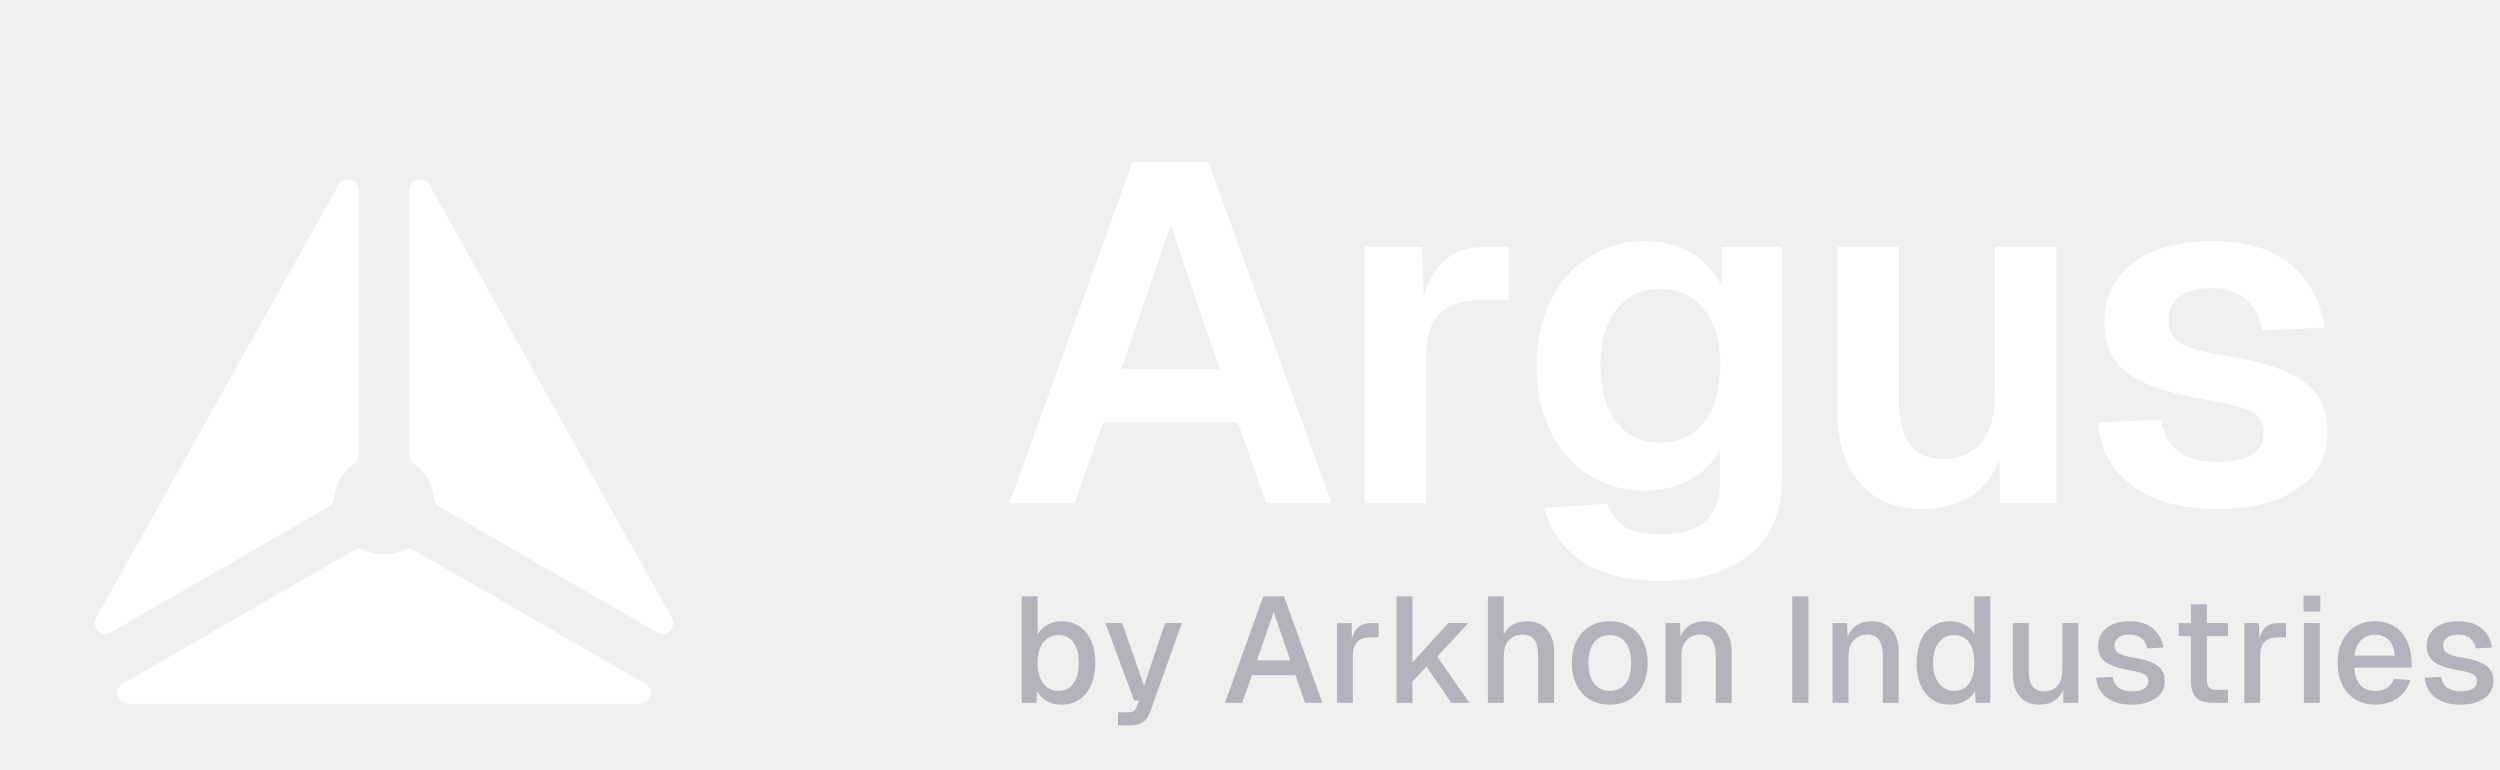
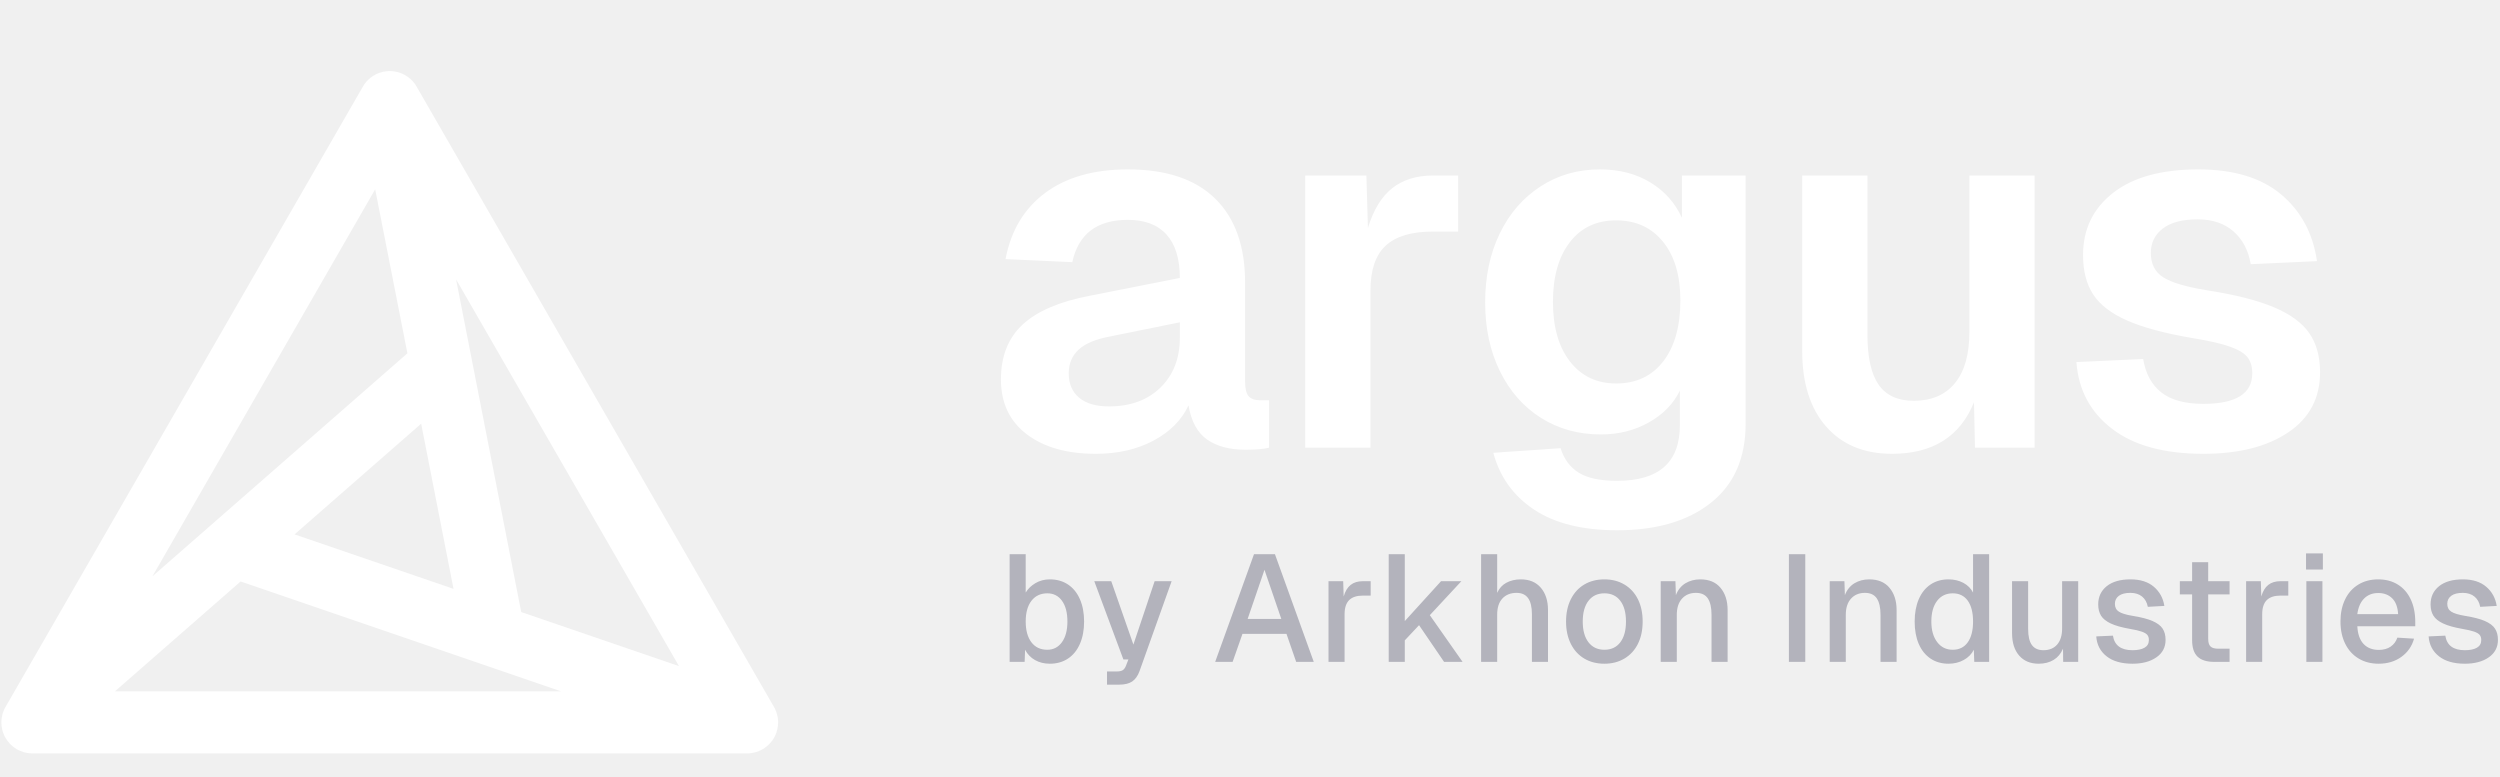
- <svg xmlns="http://www.w3.org/2000/svg" viewBox="0 0 208.33 64.00" width="208" height="64" role="img" aria-label="Argus by Arkhon Industries">
-   <path fill="#ffffff" fill-rule="evenodd" transform="translate(0.00 0.00) scale(1) translate(0 3.6)" d="M35.79 11.76 L35.74 11.69 L35.69 11.62 L35.63 11.55 L35.56 11.49 L35.49 11.44 L35.41 11.40 L35.33 11.36 L35.25 11.33 L35.16 11.31 L35.08 11.30 L34.99 11.30 L34.90 11.30 L34.82 11.32 L34.73 11.34 L34.65 11.37 L34.57 11.41 L34.49 11.45 L34.42 11.51 L34.36 11.57 L34.30 11.63 L34.25 11.70 L34.20 11.78 L34.17 11.86 L34.14 11.94 L34.12 12.02 L34.10 12.11 L34.10 12.20 L34.10 34.21 L34.10 34.29 L34.12 34.38 L34.14 34.46 L34.16 34.54 L34.20 34.62 L34.24 34.69 L34.29 34.76 L34.34 34.82 L34.40 34.88 L34.47 34.94 L34.50 34.96 L34.50 34.96 L34.55 35.00 L34.56 35.00 L34.61 35.04 L34.61 35.05 L34.66 35.08 L34.67 35.09 L34.71 35.13 L34.72 35.13 L34.77 35.17 L34.77 35.18 L34.82 35.22 L34.82 35.22 L34.87 35.27 L34.87 35.27 L34.92 35.31 L34.92 35.32 L34.97 35.36 L34.97 35.37 L35.02 35.41 L35.02 35.42 L35.06 35.46 L35.07 35.46 L35.11 35.51 L35.11 35.52 L35.16 35.56 L35.16 35.57 L35.20 35.61 L35.20 35.62 L35.24 35.67 L35.25 35.67 L35.29 35.72 L35.29 35.73 L35.33 35.77 L35.33 35.78 L35.37 35.83 L35.38 35.83 L35.41 35.88 L35.42 35.89 L35.45 35.94 L35.46 35.95 L35.49 36.00 L35.49 36.00 L35.53 36.05 L35.53 36.06 L35.56 36.11 L35.57 36.12 L35.60 36.17 L35.60 36.18 L35.64 36.23 L35.64 36.24 L35.67 36.29 L35.67 36.30 L35.70 36.35 L35.71 36.36 L35.73 36.41 L35.74 36.42 L35.77 36.47 L35.77 36.48 L35.80 36.53 L35.80 36.54 L35.82 36.60 L35.83 36.60 L35.85 36.66 L35.85 36.67 L35.88 36.72 L35.88 36.73 L35.90 36.79 L35.91 36.79 L35.93 36.85 L35.93 36.86 L35.95 36.91 L35.96 36.92 L35.98 36.98 L35.98 36.99 L36.00 37.05 L36.00 37.05 L36.02 37.11 L36.02 37.12 L36.04 37.18 L36.04 37.18 L36.06 37.24 L36.06 37.25 L36.07 37.31 L36.07 37.32 L36.09 37.38 L36.09 37.38 L36.10 37.44 L36.11 37.45 L36.12 37.51 L36.12 37.52 L36.13 37.58 L36.13 37.59 L36.14 37.65 L36.14 37.65 L36.15 37.71 L36.16 37.72 L36.16 37.78 L36.16 37.79 L36.17 37.85 L36.17 37.86 L36.18 37.89 L36.19 37.98 L36.21 38.06 L36.24 38.14 L36.27 38.22 L36.32 38.29 L36.37 38.36 L36.42 38.42 L36.48 38.48 L36.55 38.53 L36.62 38.58 L54.74 49.04 L54.82 49.08 L54.90 49.11 L54.99 49.14 L55.07 49.15 L55.16 49.16 L55.24 49.16 L55.33 49.15 L55.42 49.13 L55.50 49.11 L55.58 49.07 L55.66 49.03 L55.73 48.99 L55.79 48.93 L55.86 48.87 L55.91 48.80 L55.96 48.73 L56.00 48.66 L56.04 48.58 L56.06 48.49 L56.08 48.41 L56.09 48.32 L56.09 48.24 L56.09 48.15 L56.07 48.06 L56.05 47.98 L56.02 47.90 L55.98 47.82 Z M30.29 42.17 L30.21 42.14 L30.13 42.12 L30.05 42.10 L29.97 42.09 L29.88 42.09 L29.80 42.10 L29.71 42.12 L29.63 42.14 L29.55 42.18 L29.48 42.21 L10.24 53.32 L10.17 53.37 L10.10 53.42 L10.04 53.48 L9.98 53.55 L9.93 53.62 L9.89 53.70 L9.85 53.78 L9.82 53.86 L9.81 53.94 L9.79 54.03 L9.79 54.12 L9.80 54.20 L9.81 54.29 L9.83 54.37 L9.86 54.46 L9.90 54.53 L9.95 54.61 L10.00 54.68 L10.06 54.74 L10.13 54.80 L10.20 54.85 L10.27 54.90 L10.35 54.93 L10.43 54.96 L10.52 54.98 L10.60 55.00 L10.69 55.00 L53.31 55.00 L53.40 55.00 L53.48 54.98 L53.57 54.96 L53.65 54.93 L53.73 54.90 L53.80 54.85 L53.87 54.80 L53.94 54.74 L54.00 54.68 L54.05 54.61 L54.10 54.53 L54.14 54.46 L54.17 54.37 L54.19 54.29 L54.20 54.20 L54.21 54.12 L54.21 54.03 L54.19 53.94 L54.18 53.86 L54.15 53.78 L54.11 53.70 L54.07 53.62 L54.02 53.55 L53.96 53.48 L53.90 53.42 L53.83 53.37 L53.76 53.32 L34.52 42.21 L34.45 42.18 L34.37 42.14 L34.29 42.12 L34.20 42.10 L34.12 42.09 L34.03 42.09 L33.95 42.10 L33.87 42.12 L33.79 42.14 L33.71 42.17 L33.67 42.19 L33.67 42.19 L33.61 42.21 L33.60 42.22 L33.55 42.24 L33.54 42.24 L33.48 42.26 L33.48 42.27 L33.42 42.29 L33.41 42.29 L33.35 42.31 L33.35 42.31 L33.29 42.33 L33.28 42.33 L33.22 42.35 L33.22 42.35 L33.16 42.37 L33.15 42.37 L33.09 42.39 L33.08 42.39 L33.02 42.41 L33.02 42.41 L32.96 42.42 L32.95 42.42 L32.89 42.44 L32.88 42.44 L32.82 42.45 L32.82 42.45 L32.76 42.46 L32.75 42.47 L32.69 42.48 L32.68 42.48 L32.62 42.49 L32.61 42.49 L32.55 42.50 L32.54 42.50 L32.48 42.51 L32.48 42.51 L32.42 42.51 L32.41 42.51 L32.35 42.52 L32.34 42.52 L32.28 42.52 L32.27 42.52 L32.21 42.53 L32.20 42.53 L32.14 42.53 L32.13 42.53 L32.07 42.53 L32.07 42.53 L32.00 42.53 L32.00 42.53 L31.93 42.53 L31.93 42.53 L31.87 42.53 L31.86 42.53 L31.80 42.53 L31.79 42.53 L31.73 42.52 L31.72 42.52 L31.66 42.52 L31.65 42.52 L31.59 42.51 L31.58 42.51 L31.52 42.51 L31.52 42.51 L31.46 42.50 L31.45 42.50 L31.39 42.49 L31.38 42.49 L31.32 42.48 L31.31 42.48 L31.25 42.47 L31.24 42.46 L31.18 42.45 L31.18 42.45 L31.12 42.44 L31.11 42.44 L31.05 42.42 L31.04 42.42 L30.98 42.41 L30.98 42.41 L30.92 42.39 L30.91 42.39 L30.85 42.37 L30.84 42.37 L30.78 42.35 L30.78 42.35 L30.72 42.33 L30.71 42.33 L30.65 42.31 L30.65 42.31 L30.59 42.29 L30.58 42.29 L30.52 42.27 L30.52 42.26 L30.46 42.24 L30.45 42.24 L30.40 42.22 L30.39 42.21 L30.33 42.19 L30.33 42.19 Z M8.02 47.82 L7.98 47.90 L7.95 47.98 L7.93 48.06 L7.91 48.15 L7.91 48.24 L7.91 48.32 L7.92 48.41 L7.94 48.49 L7.96 48.58 L8.00 48.66 L8.04 48.73 L8.09 48.80 L8.14 48.87 L8.21 48.93 L8.27 48.99 L8.34 49.03 L8.42 49.07 L8.50 49.11 L8.58 49.13 L8.67 49.15 L8.76 49.16 L8.84 49.16 L8.93 49.15 L9.01 49.14 L9.10 49.11 L9.18 49.08 L9.26 49.04 L27.38 38.58 L27.45 38.53 L27.52 38.48 L27.58 38.42 L27.63 38.36 L27.68 38.29 L27.73 38.22 L27.76 38.14 L27.79 38.06 L27.81 37.98 L27.82 37.89 L27.83 37.86 L27.83 37.85 L27.84 37.79 L27.84 37.78 L27.84 37.72 L27.85 37.71 L27.86 37.65 L27.86 37.65 L27.87 37.59 L27.87 37.58 L27.88 37.52 L27.88 37.51 L27.89 37.45 L27.90 37.44 L27.91 37.38 L27.91 37.38 L27.93 37.32 L27.93 37.31 L27.94 37.25 L27.94 37.24 L27.96 37.18 L27.96 37.18 L27.98 37.12 L27.98 37.11 L28.00 37.05 L28.00 37.05 L28.02 36.99 L28.02 36.98 L28.04 36.92 L28.05 36.91 L28.07 36.86 L28.07 36.85 L28.09 36.79 L28.10 36.79 L28.12 36.73 L28.12 36.72 L28.15 36.67 L28.15 36.66 L28.17 36.60 L28.18 36.60 L28.20 36.54 L28.20 36.53 L28.23 36.48 L28.23 36.47 L28.26 36.42 L28.27 36.41 L28.29 36.36 L28.30 36.35 L28.33 36.30 L28.33 36.29 L28.36 36.24 L28.36 36.23 L28.40 36.18 L28.40 36.17 L28.43 36.12 L28.44 36.11 L28.47 36.06 L28.47 36.05 L28.51 36.00 L28.51 36.00 L28.54 35.95 L28.55 35.94 L28.58 35.89 L28.59 35.88 L28.62 35.83 L28.63 35.83 L28.67 35.78 L28.67 35.77 L28.71 35.73 L28.71 35.72 L28.75 35.67 L28.76 35.67 L28.80 35.62 L28.80 35.61 L28.84 35.57 L28.84 35.56 L28.89 35.52 L28.89 35.51 L28.93 35.46 L28.94 35.46 L28.98 35.42 L28.98 35.41 L29.03 35.37 L29.03 35.36 L29.08 35.32 L29.08 35.31 L29.13 35.27 L29.13 35.27 L29.18 35.22 L29.18 35.22 L29.23 35.18 L29.23 35.17 L29.28 35.13 L29.29 35.13 L29.33 35.09 L29.34 35.08 L29.39 35.05 L29.39 35.04 L29.44 35.00 L29.45 35.00 L29.50 34.96 L29.50 34.96 L29.53 34.94 L29.60 34.88 L29.66 34.82 L29.71 34.76 L29.76 34.69 L29.80 34.62 L29.84 34.54 L29.86 34.46 L29.88 34.38 L29.90 34.29 L29.90 34.21 L29.90 12.20 L29.90 12.11 L29.88 12.02 L29.86 11.94 L29.83 11.86 L29.80 11.78 L29.75 11.70 L29.70 11.63 L29.64 11.57 L29.58 11.51 L29.51 11.45 L29.43 11.41 L29.35 11.37 L29.27 11.34 L29.18 11.32 L29.10 11.30 L29.01 11.30 L28.92 11.30 L28.84 11.31 L28.75 11.33 L28.67 11.36 L28.59 11.40 L28.51 11.44 L28.44 11.49 L28.37 11.55 L28.31 11.62 L28.26 11.69 L28.21 11.76 Z" />
-   <path fill="#ffffff" transform="translate(83.20 41.88)" d="M11.16 -28.4H17.52L27.76 0.0H22.32L19.96 -6.72H8.72L6.36 0.0H0.92ZM18.44 -11.16 14.36 -23.16 10.24 -11.16ZM30.52 -21.36H35.32L35.44 -17.24Q36.08 -19.36 37.34 -20.36Q38.6 -21.36 40.56 -21.36H42.52V-16.96H40.52Q38.04 -16.96 36.84 -15.86Q35.64 -14.76 35.64 -12.32V0.0H30.52ZM45.48 0.4 50.76 0.04Q51.16 1.32 52.18 1.96Q53.2 2.6 55.2 2.6Q60.12 2.6 60.12 -1.76V-4.48Q59.36 -2.92 57.68 -1.98Q56.0 -1.04 53.92 -1.04Q51.28 -1.04 49.22 -2.34Q47.16 -3.64 46.0 -6.0Q44.84 -8.36 44.84 -11.4Q44.84 -14.44 45.98 -16.8Q47.12 -19.16 49.18 -20.5Q51.24 -21.84 53.84 -21.84Q56.12 -21.84 57.8 -20.82Q59.48 -19.8 60.28 -18.04V-21.36H65.28V-1.88Q65.28 2.16 62.56 4.32Q59.84 6.48 55.2 6.48Q51.12 6.48 48.68 4.86Q46.24 3.24 45.48 0.4ZM60.16 -11.56Q60.16 -14.48 58.8 -16.16Q57.44 -17.84 55.12 -17.84Q52.8 -17.84 51.48 -16.12Q50.16 -14.4 50.16 -11.44Q50.16 -8.48 51.5 -6.76Q52.84 -5.04 55.12 -5.04Q57.48 -5.04 58.82 -6.78Q60.16 -8.52 60.16 -11.56ZM69.92 -7.6V-21.36H75.04V-8.88Q75.04 -6.2 75.92 -4.94Q76.8 -3.68 78.68 -3.68Q80.76 -3.68 81.9 -5.06Q83.04 -6.44 83.04 -9.08V-21.36H88.16V0.0H83.48L83.4 -3.56Q81.76 0.48 76.96 0.48Q73.68 0.48 71.8 -1.66Q69.92 -3.8 69.92 -7.6ZM91.64 -6.72 96.88 -6.96Q97.16 -5.24 98.3 -4.34Q99.44 -3.44 101.6 -3.44Q105.44 -3.44 105.44 -5.84Q105.44 -6.6 105.08 -7.08Q104.72 -7.56 103.72 -7.92Q102.72 -8.28 100.76 -8.6Q97.48 -9.16 95.62 -9.98Q93.76 -10.8 92.96 -12.02Q92.16 -13.24 92.16 -15.12Q92.16 -18.16 94.52 -20.0Q96.88 -21.84 101.2 -21.84Q105.36 -21.84 107.7 -19.88Q110.04 -17.92 110.52 -14.64L105.32 -14.4Q105.04 -16.04 103.96 -16.98Q102.88 -17.92 101.16 -17.92Q99.36 -17.92 98.42 -17.2Q97.48 -16.48 97.48 -15.28Q97.48 -14.0 98.44 -13.38Q99.4 -12.76 101.84 -12.36Q105.2 -11.84 107.14 -11.02Q109.08 -10.2 109.92 -8.98Q110.76 -7.76 110.76 -5.92Q110.76 -2.88 108.26 -1.2Q105.76 0.48 101.6 0.48Q97.0 0.48 94.44 -1.48Q91.88 -3.44 91.64 -6.72Z" />
-   <path fill="#b3b3bc" transform="translate(84.20 58.52)" d="M2.212 -1.0 2.175 0.0H0.938V-8.875H2.263V-5.713Q2.538 -6.175 3.062 -6.488Q3.588 -6.8 4.25 -6.8Q5.113 -6.8 5.75 -6.375Q6.388 -5.95 6.731 -5.162Q7.075 -4.375 7.075 -3.325Q7.075 -2.275 6.731 -1.488Q6.388 -0.7 5.75 -0.275Q5.113 0.15 4.25 0.15Q3.562 0.15 3.031 -0.15Q2.5 -0.45 2.212 -1.0ZM5.7 -3.325Q5.7 -4.413 5.256 -5.031Q4.812 -5.65 4.05 -5.65Q3.213 -5.65 2.738 -5.037Q2.263 -4.425 2.263 -3.325Q2.263 -2.238 2.731 -1.619Q3.2 -1.0 4.038 -1.0Q4.8 -1.0 5.25 -1.625Q5.7 -2.25 5.7 -3.325ZM8.963 0.788H9.762Q10.088 0.788 10.25 0.688Q10.413 0.588 10.512 0.35L10.725 -0.2H10.312L7.913 -6.65H9.312L11.137 -1.425L12.887 -6.65H14.288L11.637 0.775Q11.425 1.35 11.038 1.613Q10.65 1.875 9.963 1.875H8.963ZM21.075 -8.875H22.8L26.0 0.0H24.55L23.75 -2.312H20.125L19.312 0.0H17.875ZM23.325 -3.538 21.938 -7.588 20.55 -3.538ZM27.213 -6.65H28.425L28.463 -5.388Q28.65 -6.038 29.038 -6.344Q29.425 -6.65 30.05 -6.65H30.688V-5.463H30.05Q29.288 -5.463 28.913 -5.088Q28.538 -4.713 28.538 -3.925V0.0H27.213ZM32.175 -8.875H33.5V-3.363L36.488 -6.65H38.163L35.563 -3.85L38.263 0.0H36.738L34.675 -3.025L33.5 -1.775V0.0H32.175ZM39.788 -8.875H41.113V-5.688Q41.363 -6.25 41.875 -6.525Q42.388 -6.8 43.063 -6.8Q44.125 -6.8 44.713 -6.106Q45.3 -5.413 45.3 -4.275V0.0H43.975V-3.925Q43.975 -4.812 43.663 -5.25Q43.35 -5.688 42.713 -5.688Q41.975 -5.688 41.544 -5.225Q41.113 -4.763 41.113 -3.9V0.0H39.788ZM46.788 -3.325Q46.788 -4.375 47.181 -5.162Q47.575 -5.95 48.288 -6.375Q49 -6.8 49.95 -6.8Q50.888 -6.8 51.606 -6.369Q52.325 -5.938 52.713 -5.156Q53.1 -4.375 53.1 -3.325Q53.1 -2.275 52.713 -1.494Q52.325 -0.713 51.606 -0.281Q50.888 0.15 49.95 0.15Q49 0.15 48.288 -0.275Q47.575 -0.7 47.181 -1.488Q46.788 -2.275 46.788 -3.325ZM51.725 -3.325Q51.725 -4.425 51.256 -5.037Q50.788 -5.65 49.95 -5.65Q49.113 -5.65 48.638 -5.037Q48.163 -4.425 48.163 -3.325Q48.163 -2.225 48.638 -1.613Q49.113 -1.0 49.95 -1.0Q50.788 -1.0 51.256 -1.613Q51.725 -2.225 51.725 -3.325ZM54.588 -6.65H55.8L55.838 -5.5Q56.088 -6.15 56.619 -6.475Q57.15 -6.8 57.85 -6.8Q58.938 -6.8 59.519 -6.1Q60.1 -5.4 60.1 -4.275V0.0H58.775V-3.875Q58.775 -4.775 58.469 -5.231Q58.163 -5.688 57.488 -5.688Q56.775 -5.688 56.344 -5.213Q55.913 -4.737 55.913 -3.875V0.0H54.588ZM65.15 -8.875H66.5V0.0H65.15ZM68.513 -6.65H69.725L69.763 -5.5Q70.013 -6.15 70.544 -6.475Q71.075 -6.8 71.775 -6.8Q72.863 -6.8 73.444 -6.1Q74.025 -5.4 74.025 -4.275V0.0H72.7V-3.875Q72.7 -4.775 72.394 -5.231Q72.088 -5.688 71.413 -5.688Q70.7 -5.688 70.269 -5.213Q69.838 -4.737 69.838 -3.875V0.0H68.513ZM75.513 -3.325Q75.513 -4.375 75.85 -5.162Q76.188 -5.95 76.819 -6.375Q77.45 -6.8 78.3 -6.8Q78.988 -6.8 79.525 -6.513Q80.063 -6.225 80.325 -5.713V-8.875H81.65V0.0H80.425L80.388 -1.0Q80.113 -0.463 79.556 -0.156Q79 0.15 78.3 0.15Q77.45 0.15 76.819 -0.275Q76.188 -0.7 75.85 -1.481Q75.513 -2.263 75.513 -3.325ZM80.325 -3.325Q80.325 -4.438 79.888 -5.044Q79.45 -5.65 78.65 -5.65Q77.838 -5.65 77.363 -5.031Q76.888 -4.413 76.888 -3.325Q76.888 -2.263 77.369 -1.631Q77.85 -1.0 78.65 -1.0Q79.45 -1.0 79.888 -1.613Q80.325 -2.225 80.325 -3.325ZM83.538 -2.375V-6.65H84.863V-2.713Q84.863 -1.812 85.175 -1.387Q85.488 -0.963 86.125 -0.963Q86.85 -0.963 87.256 -1.431Q87.663 -1.9 87.663 -2.75V-6.65H88.988V0.0H87.75L87.738 -1.088Q87.475 -0.475 86.963 -0.163Q86.45 0.15 85.725 0.15Q84.713 0.15 84.125 -0.519Q83.538 -1.188 83.538 -2.375ZM90.475 -2.1 91.85 -2.163Q92.038 -0.963 93.463 -0.963Q94.1 -0.963 94.456 -1.169Q94.813 -1.375 94.813 -1.8Q94.813 -2.062 94.688 -2.219Q94.563 -2.375 94.225 -2.494Q93.888 -2.613 93.225 -2.725Q92.238 -2.9 91.675 -3.163Q91.113 -3.425 90.875 -3.8Q90.638 -4.175 90.638 -4.737Q90.638 -5.675 91.338 -6.238Q92.038 -6.8 93.3 -6.8Q94.513 -6.8 95.225 -6.188Q95.938 -5.575 96.088 -4.612L94.725 -4.538Q94.625 -5.075 94.256 -5.381Q93.888 -5.688 93.288 -5.688Q92.663 -5.688 92.338 -5.444Q92.013 -5.2 92.013 -4.788Q92.013 -4.35 92.344 -4.138Q92.675 -3.925 93.5 -3.788Q94.525 -3.625 95.113 -3.369Q95.7 -3.113 95.944 -2.744Q96.188 -2.375 96.188 -1.812Q96.188 -0.9 95.431 -0.375Q94.675 0.15 93.463 0.15Q92.1 0.15 91.325 -0.462Q90.55 -1.075 90.475 -2.1ZM98.375 -1.8V-5.562H97.363V-6.65H98.375V-8.213H99.7V-6.65H101.463V-5.562H99.7V-1.9Q99.7 -1.45 99.894 -1.269Q100.088 -1.088 100.513 -1.088H101.463V0.0H100.225Q99.275 0.0 98.825 -0.431Q98.375 -0.863 98.375 -1.8ZM102.825 -6.65H104.038L104.075 -5.388Q104.263 -6.038 104.65 -6.344Q105.038 -6.65 105.663 -6.65H106.3V-5.463H105.663Q104.9 -5.463 104.525 -5.088Q104.15 -4.713 104.15 -3.925V0.0H102.825ZM107.788 -6.65H109.113V0.0H107.788ZM107.763 -8.938H109.15V-7.613H107.763ZM110.6 -3.325Q110.6 -4.362 110.981 -5.15Q111.363 -5.938 112.069 -6.369Q112.775 -6.8 113.713 -6.8Q114.625 -6.8 115.313 -6.381Q116 -5.963 116.381 -5.169Q116.763 -4.375 116.763 -3.275V-2.938H111.988Q112.038 -1.975 112.5 -1.481Q112.963 -0.988 113.763 -0.988Q114.338 -0.988 114.731 -1.256Q115.125 -1.525 115.288 -2.0L116.663 -1.913Q116.4 -0.975 115.619 -0.413Q114.838 0.15 113.75 0.15Q112.8 0.15 112.088 -0.281Q111.375 -0.713 110.988 -1.5Q110.6 -2.288 110.6 -3.325ZM113.713 -5.675Q113 -5.675 112.55 -5.225Q112.1 -4.775 111.988 -3.938H115.35Q115.3 -4.8 114.863 -5.238Q114.425 -5.675 113.713 -5.675ZM117.863 -2.1 119.238 -2.163Q119.425 -0.963 120.85 -0.963Q121.488 -0.963 121.844 -1.169Q122.2 -1.375 122.2 -1.8Q122.2 -2.062 122.075 -2.219Q121.95 -2.375 121.613 -2.494Q121.275 -2.613 120.613 -2.725Q119.625 -2.9 119.063 -3.163Q118.5 -3.425 118.263 -3.8Q118.025 -4.175 118.025 -4.737Q118.025 -5.675 118.725 -6.238Q119.425 -6.8 120.688 -6.8Q121.9 -6.8 122.613 -6.188Q123.325 -5.575 123.475 -4.612L122.113 -4.538Q122.013 -5.075 121.644 -5.381Q121.275 -5.688 120.675 -5.688Q120.05 -5.688 119.725 -5.444Q119.4 -5.2 119.4 -4.788Q119.4 -4.35 119.731 -4.138Q120.063 -3.925 120.888 -3.788Q121.913 -3.625 122.5 -3.369Q123.088 -3.113 123.331 -2.744Q123.575 -2.375 123.575 -1.812Q123.575 -0.9 122.819 -0.375Q122.063 0.15 120.85 0.15Q119.488 0.15 118.713 -0.462Q117.938 -1.075 117.863 -2.1Z" />
+ <svg xmlns="http://www.w3.org/2000/svg" viewBox="0 0 205.77 64.00" width="206" height="64" role="img" aria-label="Argus by Arkhon Industries">
+   <path fill="#ffffff" transform="scale(1.11114) translate(-3.201 0.070)" d="M33.89 6.19 L33.87 6.16 L33.83 6.10 L33.78 6.05 L33.75 6.01 L33.73 5.98 L33.68 5.93 L33.63 5.88 L33.60 5.85 L33.57 5.82 L33.52 5.77 L33.46 5.73 L33.43 5.70 L33.39 5.67 L33.34 5.63 L33.28 5.59 L33.24 5.57 L33.20 5.54 L33.15 5.51 L33.09 5.47 L33.04 5.45 L33.00 5.43 L32.94 5.40 L32.89 5.38 L32.84 5.36 L32.79 5.34 L32.73 5.32 L32.67 5.30 L32.62 5.29 L32.57 5.27 L32.51 5.26 L32.46 5.25 L32.40 5.24 L32.34 5.23 L32.29 5.22 L32.23 5.21 L32.17 5.21 L32.11 5.20 L32.06 5.20 L32.01 5.20 L31.94 5.20 L31.89 5.20 L31.83 5.21 L31.78 5.21 L31.72 5.22 L31.66 5.23 L31.61 5.24 L31.56 5.24 L31.49 5.26 L31.43 5.27 L31.39 5.29 L31.34 5.30 L31.27 5.32 L31.21 5.34 L31.17 5.36 L31.13 5.37 L31.06 5.40 L31.00 5.43 L30.96 5.45 L30.92 5.47 L30.86 5.51 L30.80 5.54 L30.76 5.56 L30.73 5.58 L30.67 5.63 L30.61 5.67 L30.58 5.69 L30.55 5.72 L30.49 5.77 L30.43 5.82 L30.41 5.84 L30.38 5.87 L30.33 5.93 L30.27 5.98 L30.25 6.01 L30.23 6.04 L30.18 6.10 L30.13 6.16 L30.11 6.19 L30.09 6.22 L30.05 6.29 L30.01 6.35 L3.51 52.35 L3.47 52.42 L3.44 52.48 L3.42 52.52 L3.40 52.56 L3.38 52.62 L3.35 52.69 L3.33 52.73 L3.32 52.77 L3.30 52.83 L3.28 52.90 L3.27 52.95 L3.26 52.99 L3.25 53.06 L3.23 53.12 L3.23 53.17 L3.22 53.22 L3.21 53.28 L3.21 53.35 L3.20 53.40 L3.20 53.44 L3.20 53.51 L3.20 53.57 L3.21 53.62 L3.21 53.67 L3.21 53.73 L3.22 53.80 L3.23 53.85 L3.24 53.90 L3.25 53.96 L3.26 54.02 L3.27 54.07 L3.29 54.12 L3.30 54.18 L3.32 54.24 L3.34 54.29 L3.36 54.34 L3.38 54.39 L3.40 54.45 L3.43 54.50 L3.45 54.55 L3.48 54.60 L3.51 54.65 L3.54 54.70 L3.57 54.75 L3.60 54.79 L3.63 54.84 L3.67 54.89 L3.70 54.93 L3.74 54.97 L3.77 55.01 L3.81 55.06 L3.85 55.11 L3.89 55.14 L3.93 55.18 L3.98 55.22 L4.02 55.26 L4.06 55.29 L4.10 55.32 L4.15 55.36 L4.20 55.40 L4.24 55.42 L4.28 55.45 L4.34 55.49 L4.40 55.52 L4.44 55.54 L4.48 55.56 L4.55 55.59 L4.61 55.62 L4.65 55.63 L4.69 55.65 L4.76 55.67 L4.82 55.70 L4.86 55.71 L4.90 55.72 L4.97 55.74 L5.04 55.75 L5.08 55.76 L5.12 55.77 L5.20 55.78 L5.27 55.79 L5.31 55.79 L5.35 55.79 L5.43 55.80 L5.50 55.80 L58.50 55.80 L58.57 55.80 L58.64 55.80 L58.69 55.79 L58.73 55.79 L58.80 55.78 L58.87 55.77 L58.91 55.76 L58.96 55.75 L59.02 55.74 L59.09 55.72 L59.13 55.71 L59.18 55.70 L59.24 55.68 L59.30 55.66 L59.35 55.64 L59.39 55.62 L59.45 55.59 L59.51 55.57 L59.56 55.54 L59.60 55.52 L59.65 55.49 L59.71 55.46 L59.75 55.43 L59.80 55.40 L59.84 55.36 L59.89 55.33 L59.94 55.29 L59.98 55.26 L60.02 55.22 L60.07 55.18 L60.11 55.14 L60.15 55.11 L60.18 55.06 L60.22 55.02 L60.26 54.98 L60.30 54.93 L60.33 54.89 L60.37 54.85 L60.40 54.80 L60.43 54.75 L60.46 54.70 L60.49 54.66 L60.52 54.60 L60.55 54.55 L60.57 54.50 L60.59 54.46 L60.62 54.40 L60.64 54.34 L60.66 54.29 L60.68 54.25 L60.69 54.18 L60.71 54.12 L60.72 54.08 L60.74 54.03 L60.75 53.96 L60.76 53.90 L60.77 53.85 L60.78 53.81 L60.79 53.74 L60.79 53.67 L60.79 53.63 L60.80 53.58 L60.80 53.51 L60.80 53.44 L60.80 53.40 L60.80 53.36 L60.79 53.29 L60.78 53.22 L60.78 53.17 L60.77 53.13 L60.76 53.06 L60.74 52.99 L60.73 52.95 L60.72 52.91 L60.70 52.84 L60.68 52.77 L60.67 52.73 L60.66 52.70 L60.62 52.63 L60.60 52.56 L60.58 52.52 L60.57 52.49 L60.53 52.42 L60.49 52.35 L33.99 6.35 L33.95 6.29 L33.92 6.23 Z M36.92 20.65 L53.45 49.33 L41.75 45.32 Z M11.62 51.20 L20.94 43.05 L44.71 51.20 Z M30.92 13.97 L33.31 26.13 L14.40 42.67 Z M36.73 43.60 L24.94 39.56 L34.33 31.35 Z" />
+   <path fill="#ffffff" transform="translate(80.64 36.89)" d="M1.722 -5.628Q1.722 -8.484 3.507 -10.143Q5.292 -11.802 9.03 -12.516L16.464 -13.986Q16.464 -16.338 15.372 -17.556Q14.28 -18.774 12.18 -18.774Q8.358 -18.774 7.602 -15.288L2.1 -15.54Q2.772 -19.068 5.376 -21.0Q7.98 -22.932 12.18 -22.932Q16.926 -22.932 19.383 -20.517Q21.84 -18.102 21.84 -13.608V-5.46Q21.84 -4.578 22.134 -4.242Q22.428 -3.906 23.1 -3.906H23.814V0.0Q23.142 0.168 21.882 0.168Q19.908 0.168 18.711 -0.672Q17.514 -1.512 17.178 -3.486Q16.338 -1.68 14.301 -0.588Q12.264 0.504 9.534 0.504Q5.964 0.504 3.843 -1.113Q1.722 -2.73 1.722 -5.628ZM16.464 -9.072V-10.332L10.668 -9.156Q8.904 -8.82 8.106 -8.064Q7.308 -7.308 7.308 -6.132Q7.308 -4.83 8.169 -4.116Q9.03 -3.402 10.626 -3.402Q13.272 -3.402 14.868 -4.956Q16.464 -6.51 16.464 -9.072ZM26.796 -22.428H31.836L31.962 -18.102Q32.634 -20.328 33.957 -21.378Q35.28 -22.428 37.338 -22.428H39.396V-17.808H37.296Q34.692 -17.808 33.432 -16.653Q32.172 -15.498 32.172 -12.936V0.0H26.796ZM42.294 0.42 47.838 0.042Q48.258 1.386 49.329 2.058Q50.4 2.73 52.5 2.73Q57.666 2.73 57.666 -1.848V-4.704Q56.868 -3.066 55.104 -2.079Q53.34 -1.092 51.156 -1.092Q48.384 -1.092 46.221 -2.457Q44.058 -3.822 42.84 -6.3Q41.622 -8.778 41.622 -11.97Q41.622 -15.162 42.819 -17.64Q44.016 -20.118 46.179 -21.525Q48.342 -22.932 51.072 -22.932Q53.466 -22.932 55.23 -21.861Q56.994 -20.79 57.834 -18.942V-22.428H63.084V-1.974Q63.084 2.268 60.228 4.536Q57.372 6.804 52.5 6.804Q48.216 6.804 45.654 5.103Q43.092 3.402 42.294 0.42ZM57.708 -12.138Q57.708 -15.204 56.28 -16.968Q54.852 -18.732 52.416 -18.732Q49.98 -18.732 48.594 -16.926Q47.208 -15.12 47.208 -12.012Q47.208 -8.904 48.615 -7.098Q50.022 -5.292 52.416 -5.292Q54.894 -5.292 56.301 -7.119Q57.708 -8.946 57.708 -12.138ZM67.746 -7.98V-22.428H73.122V-9.324Q73.122 -6.51 74.046 -5.187Q74.97 -3.864 76.944 -3.864Q79.128 -3.864 80.325 -5.313Q81.522 -6.762 81.522 -9.534V-22.428H86.898V0.0H81.984L81.9 -3.738Q80.178 0.504 75.138 0.504Q71.694 0.504 69.72 -1.743Q67.746 -3.99 67.746 -7.98ZM90.342 -7.056 95.844 -7.308Q96.138 -5.502 97.335 -4.557Q98.532 -3.612 100.8 -3.612Q104.832 -3.612 104.832 -6.132Q104.832 -6.93 104.454 -7.434Q104.076 -7.938 103.026 -8.316Q101.976 -8.694 99.918 -9.03Q96.474 -9.618 94.521 -10.479Q92.568 -11.34 91.728 -12.621Q90.888 -13.902 90.888 -15.876Q90.888 -19.068 93.366 -21.0Q95.844 -22.932 100.38 -22.932Q104.748 -22.932 107.205 -20.874Q109.662 -18.816 110.166 -15.372L104.706 -15.12Q104.412 -16.842 103.278 -17.829Q102.144 -18.816 100.338 -18.816Q98.448 -18.816 97.461 -18.06Q96.474 -17.304 96.474 -16.044Q96.474 -14.7 97.482 -14.049Q98.49 -13.398 101.052 -12.978Q104.58 -12.432 106.617 -11.571Q108.654 -10.71 109.536 -9.429Q110.418 -8.148 110.418 -6.216Q110.418 -3.024 107.793 -1.26Q105.168 0.504 100.8 0.504Q95.97 0.504 93.282 -1.554Q90.594 -3.612 90.342 -7.056Z" />
+   <path fill="#b3b3bc" transform="translate(82.14 54.54)" d="M2.212 -1.0 2.175 0.0H0.938V-8.875H2.263V-5.713Q2.538 -6.175 3.062 -6.488Q3.588 -6.8 4.25 -6.8Q5.113 -6.8 5.75 -6.375Q6.388 -5.95 6.731 -5.162Q7.075 -4.375 7.075 -3.325Q7.075 -2.275 6.731 -1.488Q6.388 -0.7 5.75 -0.275Q5.113 0.15 4.25 0.15Q3.562 0.15 3.031 -0.15Q2.5 -0.45 2.212 -1.0ZM5.7 -3.325Q5.7 -4.413 5.256 -5.031Q4.812 -5.65 4.05 -5.65Q3.213 -5.65 2.738 -5.037Q2.263 -4.425 2.263 -3.325Q2.263 -2.238 2.731 -1.619Q3.2 -1.0 4.038 -1.0Q4.8 -1.0 5.25 -1.625Q5.7 -2.25 5.7 -3.325ZM8.963 0.788H9.762Q10.088 0.788 10.25 0.688Q10.413 0.588 10.512 0.35L10.725 -0.2H10.312L7.913 -6.65H9.312L11.137 -1.425L12.887 -6.65H14.288L11.637 0.775Q11.425 1.35 11.038 1.613Q10.65 1.875 9.963 1.875H8.963ZM21.075 -8.875H22.8L26.0 0.0H24.55L23.75 -2.312H20.125L19.312 0.0H17.875ZM23.325 -3.538 21.938 -7.588 20.55 -3.538ZM27.213 -6.65H28.425L28.463 -5.388Q28.65 -6.038 29.038 -6.344Q29.425 -6.65 30.05 -6.65H30.688V-5.463H30.05Q29.288 -5.463 28.913 -5.088Q28.538 -4.713 28.538 -3.925V0.0H27.213ZM32.175 -8.875H33.5V-3.363L36.488 -6.65H38.163L35.563 -3.85L38.263 0.0H36.738L34.675 -3.025L33.5 -1.775V0.0H32.175ZM39.788 -8.875H41.113V-5.688Q41.363 -6.25 41.875 -6.525Q42.388 -6.8 43.063 -6.8Q44.125 -6.8 44.713 -6.106Q45.3 -5.413 45.3 -4.275V0.0H43.975V-3.925Q43.975 -4.812 43.663 -5.25Q43.35 -5.688 42.713 -5.688Q41.975 -5.688 41.544 -5.225Q41.113 -4.763 41.113 -3.9V0.0H39.788ZM46.788 -3.325Q46.788 -4.375 47.181 -5.162Q47.575 -5.95 48.288 -6.375Q49 -6.8 49.95 -6.8Q50.888 -6.8 51.606 -6.369Q52.325 -5.938 52.713 -5.156Q53.1 -4.375 53.1 -3.325Q53.1 -2.275 52.713 -1.494Q52.325 -0.713 51.606 -0.281Q50.888 0.15 49.95 0.15Q49 0.15 48.288 -0.275Q47.575 -0.7 47.181 -1.488Q46.788 -2.275 46.788 -3.325ZM51.725 -3.325Q51.725 -4.425 51.256 -5.037Q50.788 -5.65 49.95 -5.65Q49.113 -5.65 48.638 -5.037Q48.163 -4.425 48.163 -3.325Q48.163 -2.225 48.638 -1.613Q49.113 -1.0 49.95 -1.0Q50.788 -1.0 51.256 -1.613Q51.725 -2.225 51.725 -3.325ZM54.588 -6.65H55.8L55.838 -5.5Q56.088 -6.15 56.619 -6.475Q57.15 -6.8 57.85 -6.8Q58.938 -6.8 59.519 -6.1Q60.1 -5.4 60.1 -4.275V0.0H58.775V-3.875Q58.775 -4.775 58.469 -5.231Q58.163 -5.688 57.488 -5.688Q56.775 -5.688 56.344 -5.213Q55.913 -4.737 55.913 -3.875V0.0H54.588ZM65.15 -8.875H66.5V0.0H65.15ZM68.513 -6.65H69.725L69.763 -5.5Q70.013 -6.15 70.544 -6.475Q71.075 -6.8 71.775 -6.8Q72.863 -6.8 73.444 -6.1Q74.025 -5.4 74.025 -4.275V0.0H72.7V-3.875Q72.7 -4.775 72.394 -5.231Q72.088 -5.688 71.413 -5.688Q70.7 -5.688 70.269 -5.213Q69.838 -4.737 69.838 -3.875V0.0H68.513ZM75.513 -3.325Q75.513 -4.375 75.85 -5.162Q76.188 -5.95 76.819 -6.375Q77.45 -6.8 78.3 -6.8Q78.988 -6.8 79.525 -6.513Q80.063 -6.225 80.325 -5.713V-8.875H81.65V0.0H80.425L80.388 -1.0Q80.113 -0.463 79.556 -0.156Q79 0.15 78.3 0.15Q77.45 0.15 76.819 -0.275Q76.188 -0.7 75.85 -1.481Q75.513 -2.263 75.513 -3.325ZM80.325 -3.325Q80.325 -4.438 79.888 -5.044Q79.45 -5.65 78.65 -5.65Q77.838 -5.65 77.363 -5.031Q76.888 -4.413 76.888 -3.325Q76.888 -2.263 77.369 -1.631Q77.85 -1.0 78.65 -1.0Q79.45 -1.0 79.888 -1.613Q80.325 -2.225 80.325 -3.325ZM83.538 -2.375V-6.65H84.863V-2.713Q84.863 -1.812 85.175 -1.387Q85.488 -0.963 86.125 -0.963Q86.85 -0.963 87.256 -1.431Q87.663 -1.9 87.663 -2.75V-6.65H88.988V0.0H87.75L87.738 -1.088Q87.475 -0.475 86.963 -0.163Q86.45 0.15 85.725 0.15Q84.713 0.15 84.125 -0.519Q83.538 -1.188 83.538 -2.375ZM90.475 -2.1 91.85 -2.163Q92.038 -0.963 93.463 -0.963Q94.1 -0.963 94.456 -1.169Q94.813 -1.375 94.813 -1.8Q94.813 -2.062 94.688 -2.219Q94.563 -2.375 94.225 -2.494Q93.888 -2.613 93.225 -2.725Q92.238 -2.9 91.675 -3.163Q91.113 -3.425 90.875 -3.8Q90.638 -4.175 90.638 -4.737Q90.638 -5.675 91.338 -6.238Q92.038 -6.8 93.3 -6.8Q94.513 -6.8 95.225 -6.188Q95.938 -5.575 96.088 -4.612L94.725 -4.538Q94.625 -5.075 94.256 -5.381Q93.888 -5.688 93.288 -5.688Q92.663 -5.688 92.338 -5.444Q92.013 -5.2 92.013 -4.788Q92.013 -4.35 92.344 -4.138Q92.675 -3.925 93.5 -3.788Q94.525 -3.625 95.113 -3.369Q95.7 -3.113 95.944 -2.744Q96.188 -2.375 96.188 -1.812Q96.188 -0.9 95.431 -0.375Q94.675 0.15 93.463 0.15Q92.1 0.15 91.325 -0.462Q90.55 -1.075 90.475 -2.1ZM98.375 -1.8V-5.562H97.363V-6.65H98.375V-8.213H99.7V-6.65H101.463V-5.562H99.7V-1.9Q99.7 -1.45 99.894 -1.269Q100.088 -1.088 100.513 -1.088H101.463V0.0H100.225Q99.275 0.0 98.825 -0.431Q98.375 -0.863 98.375 -1.8ZM102.825 -6.65H104.038L104.075 -5.388Q104.263 -6.038 104.65 -6.344Q105.038 -6.65 105.663 -6.65H106.3V-5.463H105.663Q104.9 -5.463 104.525 -5.088Q104.15 -4.713 104.15 -3.925V0.0H102.825ZM107.788 -6.65H109.113V0.0H107.788ZM107.763 -8.938H109.15V-7.613H107.763ZM110.6 -3.325Q110.6 -4.362 110.981 -5.15Q111.363 -5.938 112.069 -6.369Q112.775 -6.8 113.713 -6.8Q114.625 -6.8 115.313 -6.381Q116 -5.963 116.381 -5.169Q116.763 -4.375 116.763 -3.275V-2.938H111.988Q112.038 -1.975 112.5 -1.481Q112.963 -0.988 113.763 -0.988Q114.338 -0.988 114.731 -1.256Q115.125 -1.525 115.288 -2.0L116.663 -1.913Q116.4 -0.975 115.619 -0.413Q114.838 0.15 113.75 0.15Q112.8 0.15 112.088 -0.281Q111.375 -0.713 110.988 -1.5Q110.6 -2.288 110.6 -3.325ZM113.713 -5.675Q113 -5.675 112.55 -5.225Q112.1 -4.775 111.988 -3.938H115.35Q115.3 -4.8 114.863 -5.238Q114.425 -5.675 113.713 -5.675ZM117.863 -2.1 119.238 -2.163Q119.425 -0.963 120.85 -0.963Q121.488 -0.963 121.844 -1.169Q122.2 -1.375 122.2 -1.8Q122.2 -2.062 122.075 -2.219Q121.95 -2.375 121.613 -2.494Q121.275 -2.613 120.613 -2.725Q119.625 -2.9 119.063 -3.163Q118.5 -3.425 118.263 -3.8Q118.025 -4.175 118.025 -4.737Q118.025 -5.675 118.725 -6.238Q119.425 -6.8 120.688 -6.8Q121.9 -6.8 122.613 -6.188Q123.325 -5.575 123.475 -4.612L122.113 -4.538Q122.013 -5.075 121.644 -5.381Q121.275 -5.688 120.675 -5.688Q120.05 -5.688 119.725 -5.444Q119.4 -5.2 119.4 -4.788Q119.4 -4.35 119.731 -4.138Q120.063 -3.925 120.888 -3.788Q121.913 -3.625 122.5 -3.369Q123.088 -3.113 123.331 -2.744Q123.575 -2.375 123.575 -1.812Q123.575 -0.9 122.819 -0.375Q122.063 0.15 120.85 0.15Q119.488 0.15 118.713 -0.462Q117.938 -1.075 117.863 -2.1Z" />
</svg>
